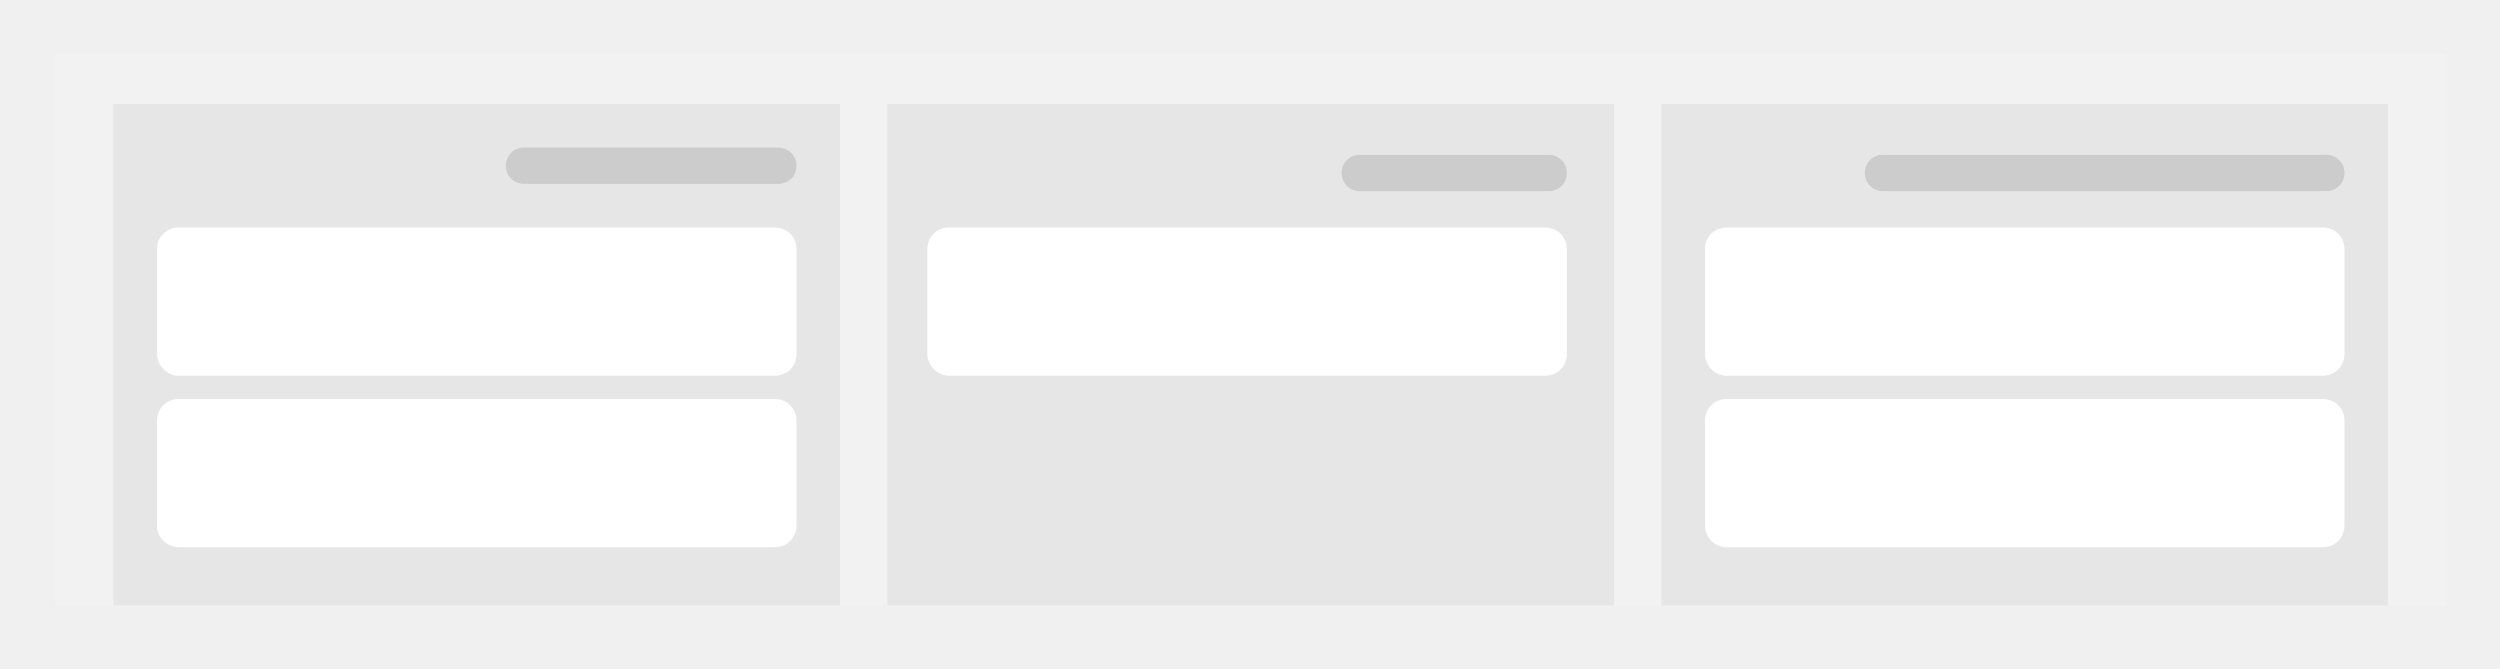
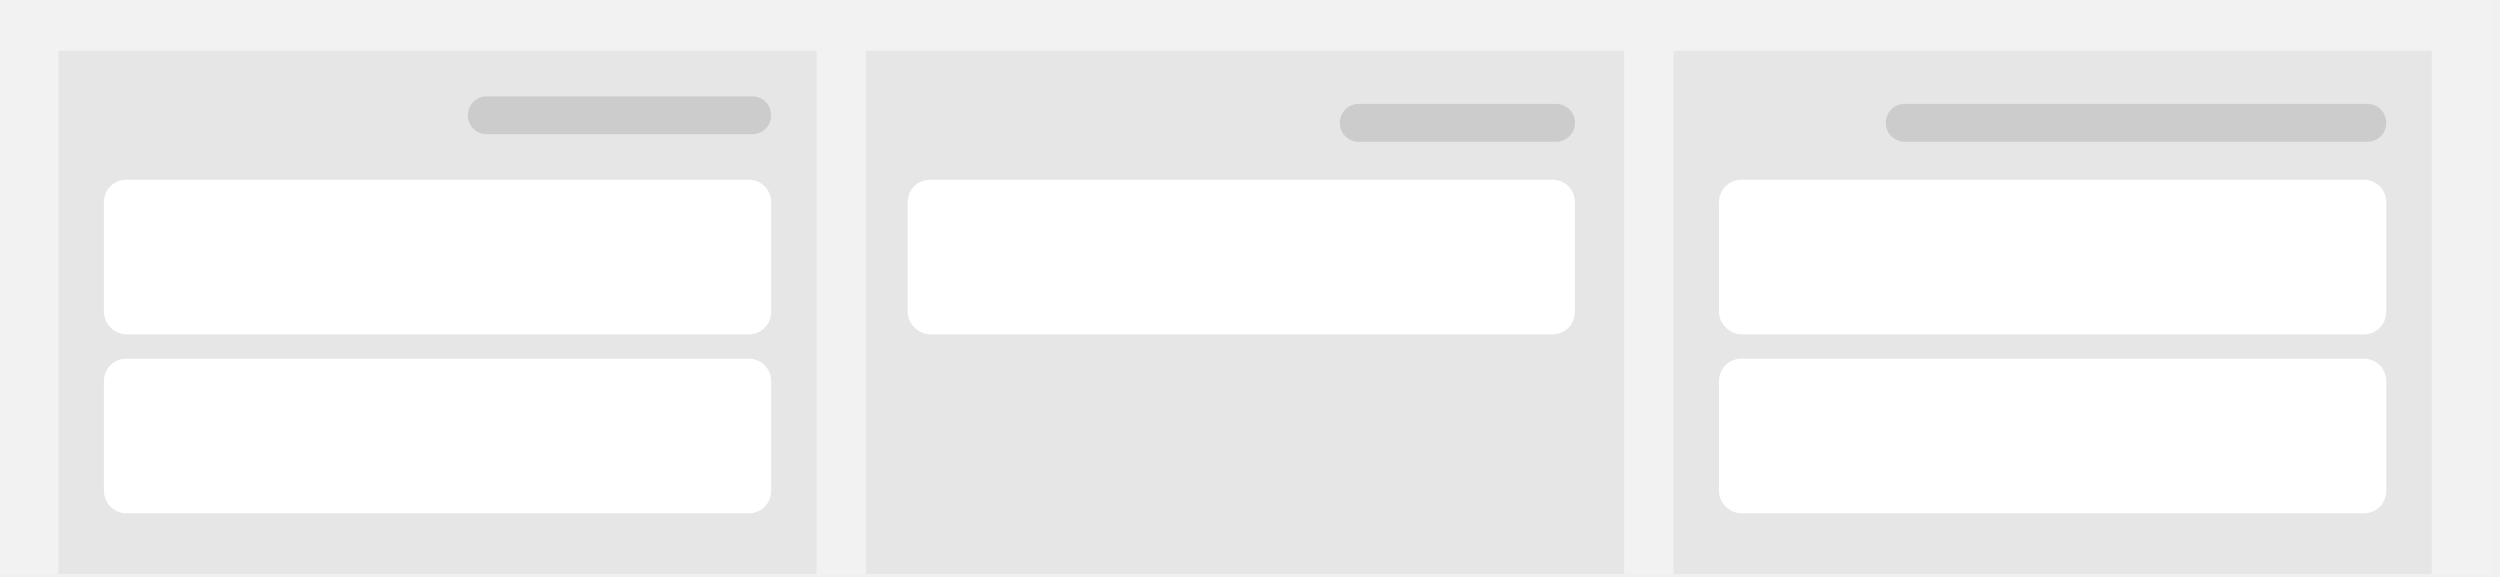
- <svg xmlns="http://www.w3.org/2000/svg" version="1.1" id="Layer_1" x="0px" y="0px" viewBox="0 0 344 92" style="enable-background:new 0 0 344 92;" xml:space="preserve">
+ <svg xmlns="http://www.w3.org/2000/svg" version="1.1" id="Layer_1" x="0px" y="0px" viewBox="0 0 329.7 76" style="enable-background:new 0 0 329.7 76;" xml:space="preserve">
  <style type="text/css">
	.st0{fill:#F2F2F2;}
	.st1{fill:#E6E6E6;}
	.st2{fill:#FFFFFF;}
	.st3{fill:#CCCCCC;}
</style>
  <g>
-     <rect x="7.6" y="7.3" class="st0" width="329" height="76" />
-     <rect x="228.6" y="14.3" class="st1" width="100" height="69" />
-     <rect x="122.1" y="14.3" class="st1" width="100" height="69" />
-     <rect x="15.6" y="14.3" class="st1" width="100" height="69" />
-     <path class="st2" d="M237.6,51.7h82c1.7,0,3-1.3,3-3V34.3c0-1.7-1.3-3-3-3h-82c-1.7,0-3,1.3-3,3v14.4   C234.6,50.3,236,51.7,237.6,51.7z" />
-     <path class="st2" d="M130.6,51.7h82c1.7,0,3-1.3,3-3V34.3c0-1.7-1.3-3-3-3h-82c-1.7,0-3,1.3-3,3v14.4   C127.6,50.3,129,51.7,130.6,51.7z" />
-     <path class="st2" d="M24.6,51.7h82c1.7,0,3-1.3,3-3V34.3c0-1.7-1.3-3-3-3h-82c-1.7,0-3,1.3-3,3v14.4C21.6,50.3,23,51.7,24.6,51.7z" />
-     <path class="st2" d="M237.6,75.3h82c1.7,0,3-1.3,3-3V57.9c0-1.7-1.3-3-3-3h-82c-1.7,0-3,1.3-3,3v14.4C234.6,74,236,75.3,237.6,75.3   z" />
-     <path class="st2" d="M24.6,75.3h82c1.7,0,3-1.3,3-3V57.9c0-1.7-1.3-3-3-3h-82c-1.7,0-3,1.3-3,3v14.4C21.6,74,23,75.3,24.6,75.3z" />
-     <path class="st3" d="M259.1,26.3h61c1.4,0,2.5-1.1,2.5-2.5v0c0-1.4-1.1-2.5-2.5-2.5h-61c-1.4,0-2.5,1.1-2.5,2.5v0   C256.6,25.2,257.7,26.3,259.1,26.3z" />
-     <path class="st3" d="M187.1,26.3h26c1.4,0,2.5-1.1,2.5-2.5v0c0-1.4-1.1-2.5-2.5-2.5h-26c-1.4,0-2.5,1.1-2.5,2.5v0   C184.6,25.2,185.7,26.3,187.1,26.3z" />
-     <path class="st3" d="M72.1,25.3h35c1.4,0,2.5-1.1,2.5-2.5v0c0-1.4-1.1-2.5-2.5-2.5h-35c-1.4,0-2.5,1.1-2.5,2.5v0   C69.6,24.2,70.7,25.3,72.1,25.3z" />
+     <rect x="-0.3" y="-0.3" class="st0" width="329" height="76" />
+     <rect x="220.7" y="6.7" class="st1" width="100" height="69" />
+     <rect x="114.2" y="6.7" class="st1" width="100" height="69" />
+     <rect x="7.7" y="6.7" class="st1" width="100" height="69" />
+     <path class="st2" d="M229.7,44.1h82c1.7,0,3-1.3,3-3V26.7c0-1.7-1.3-3-3-3h-82c-1.7,0-3,1.3-3,3v14.4   C226.7,42.7,228.1,44.1,229.7,44.1z" />
+     <path class="st2" d="M122.7,44.1h82c1.7,0,3-1.3,3-3V26.7c0-1.7-1.3-3-3-3h-82c-1.7,0-3,1.3-3,3v14.4   C119.7,42.7,121.1,44.1,122.7,44.1z" />
+     <path class="st2" d="M16.7,44.1h82c1.7,0,3-1.3,3-3V26.7c0-1.7-1.3-3-3-3h-82c-1.7,0-3,1.3-3,3v14.4C13.7,42.7,15.1,44.1,16.7,44.1   z" />
+     <path class="st2" d="M229.7,67.7h82c1.7,0,3-1.3,3-3V50.3c0-1.7-1.3-3-3-3h-82c-1.7,0-3,1.3-3,3v14.4   C226.7,66.4,228.1,67.7,229.7,67.7z" />
+     <path class="st2" d="M16.7,67.7h82c1.7,0,3-1.3,3-3V50.3c0-1.7-1.3-3-3-3h-82c-1.7,0-3,1.3-3,3v14.4C13.7,66.4,15.1,67.7,16.7,67.7   z" />
+     <path class="st3" d="M251.2,18.7h61c1.4,0,2.5-1.1,2.5-2.5l0,0c0-1.4-1.1-2.5-2.5-2.5h-61c-1.4,0-2.5,1.1-2.5,2.5l0,0   C248.7,17.6,249.8,18.7,251.2,18.7z" />
+     <path class="st3" d="M179.2,18.7h26c1.4,0,2.5-1.1,2.5-2.5l0,0c0-1.4-1.1-2.5-2.5-2.5h-26c-1.4,0-2.5,1.1-2.5,2.5l0,0   C176.7,17.6,177.8,18.7,179.2,18.7z" />
+     <path class="st3" d="M64.2,17.7h35c1.4,0,2.5-1.1,2.5-2.5l0,0c0-1.4-1.1-2.5-2.5-2.5h-35c-1.4,0-2.5,1.1-2.5,2.5l0,0   C61.7,16.6,62.8,17.7,64.2,17.7z" />
  </g>
</svg>
